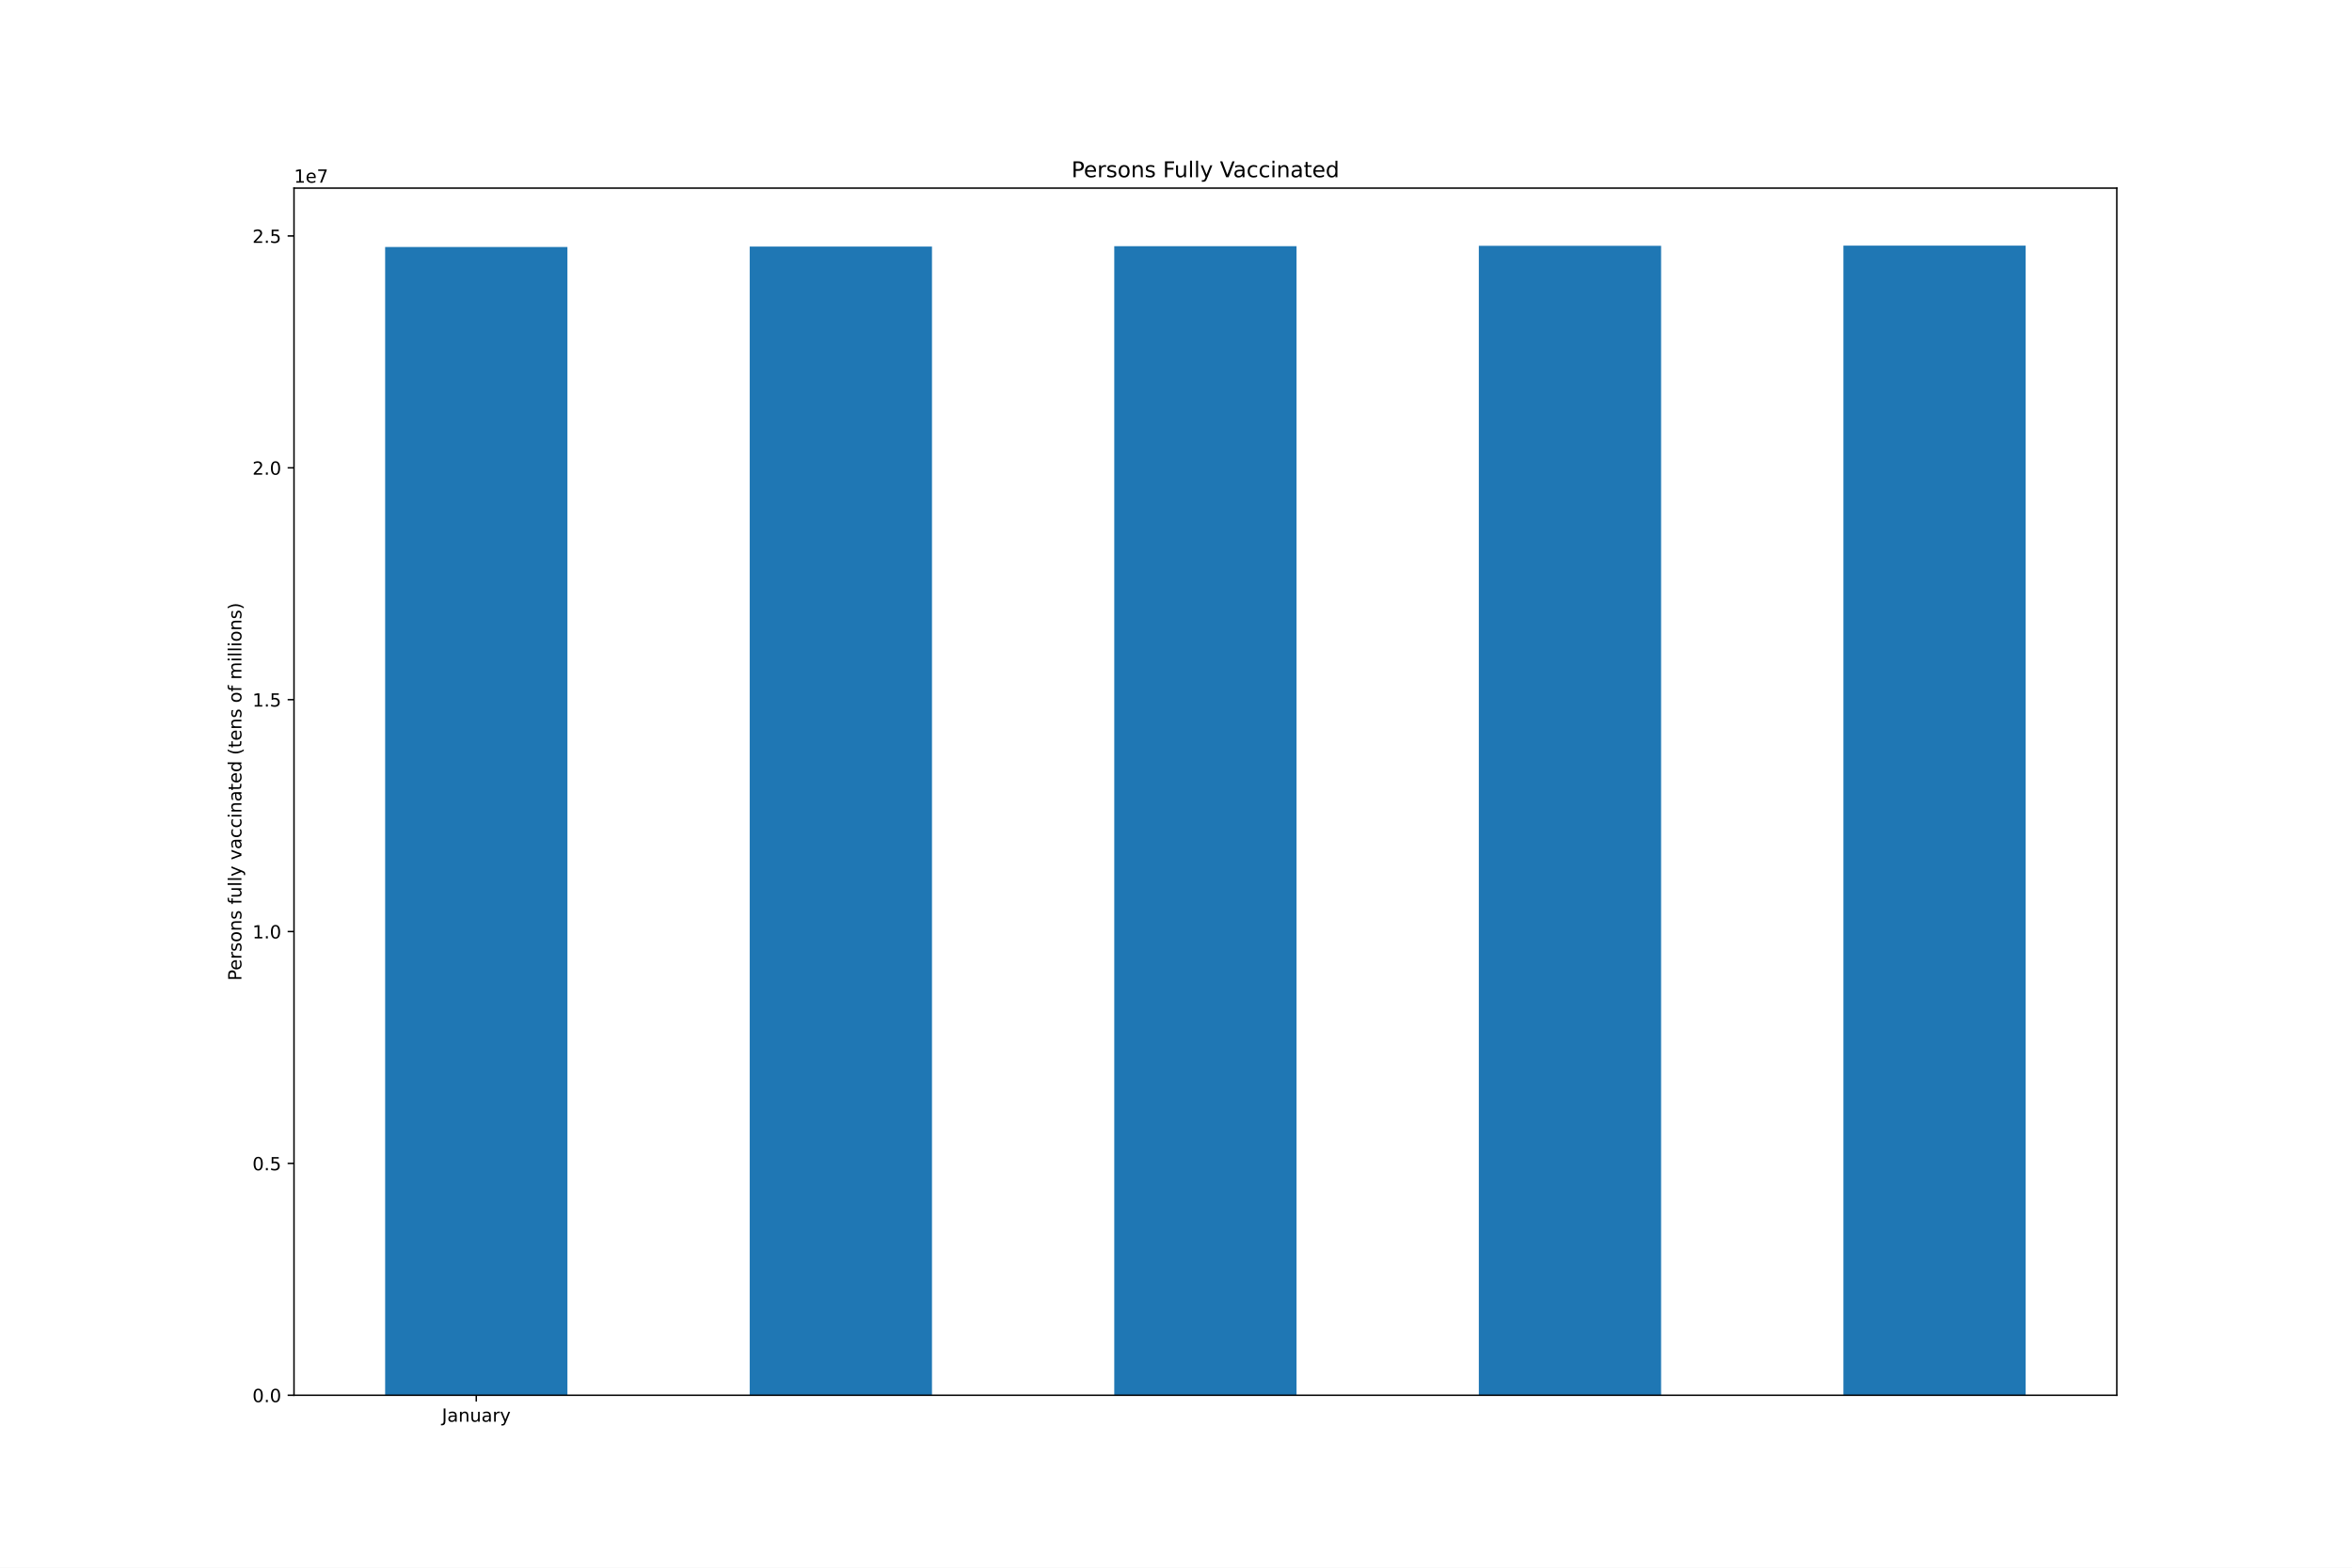
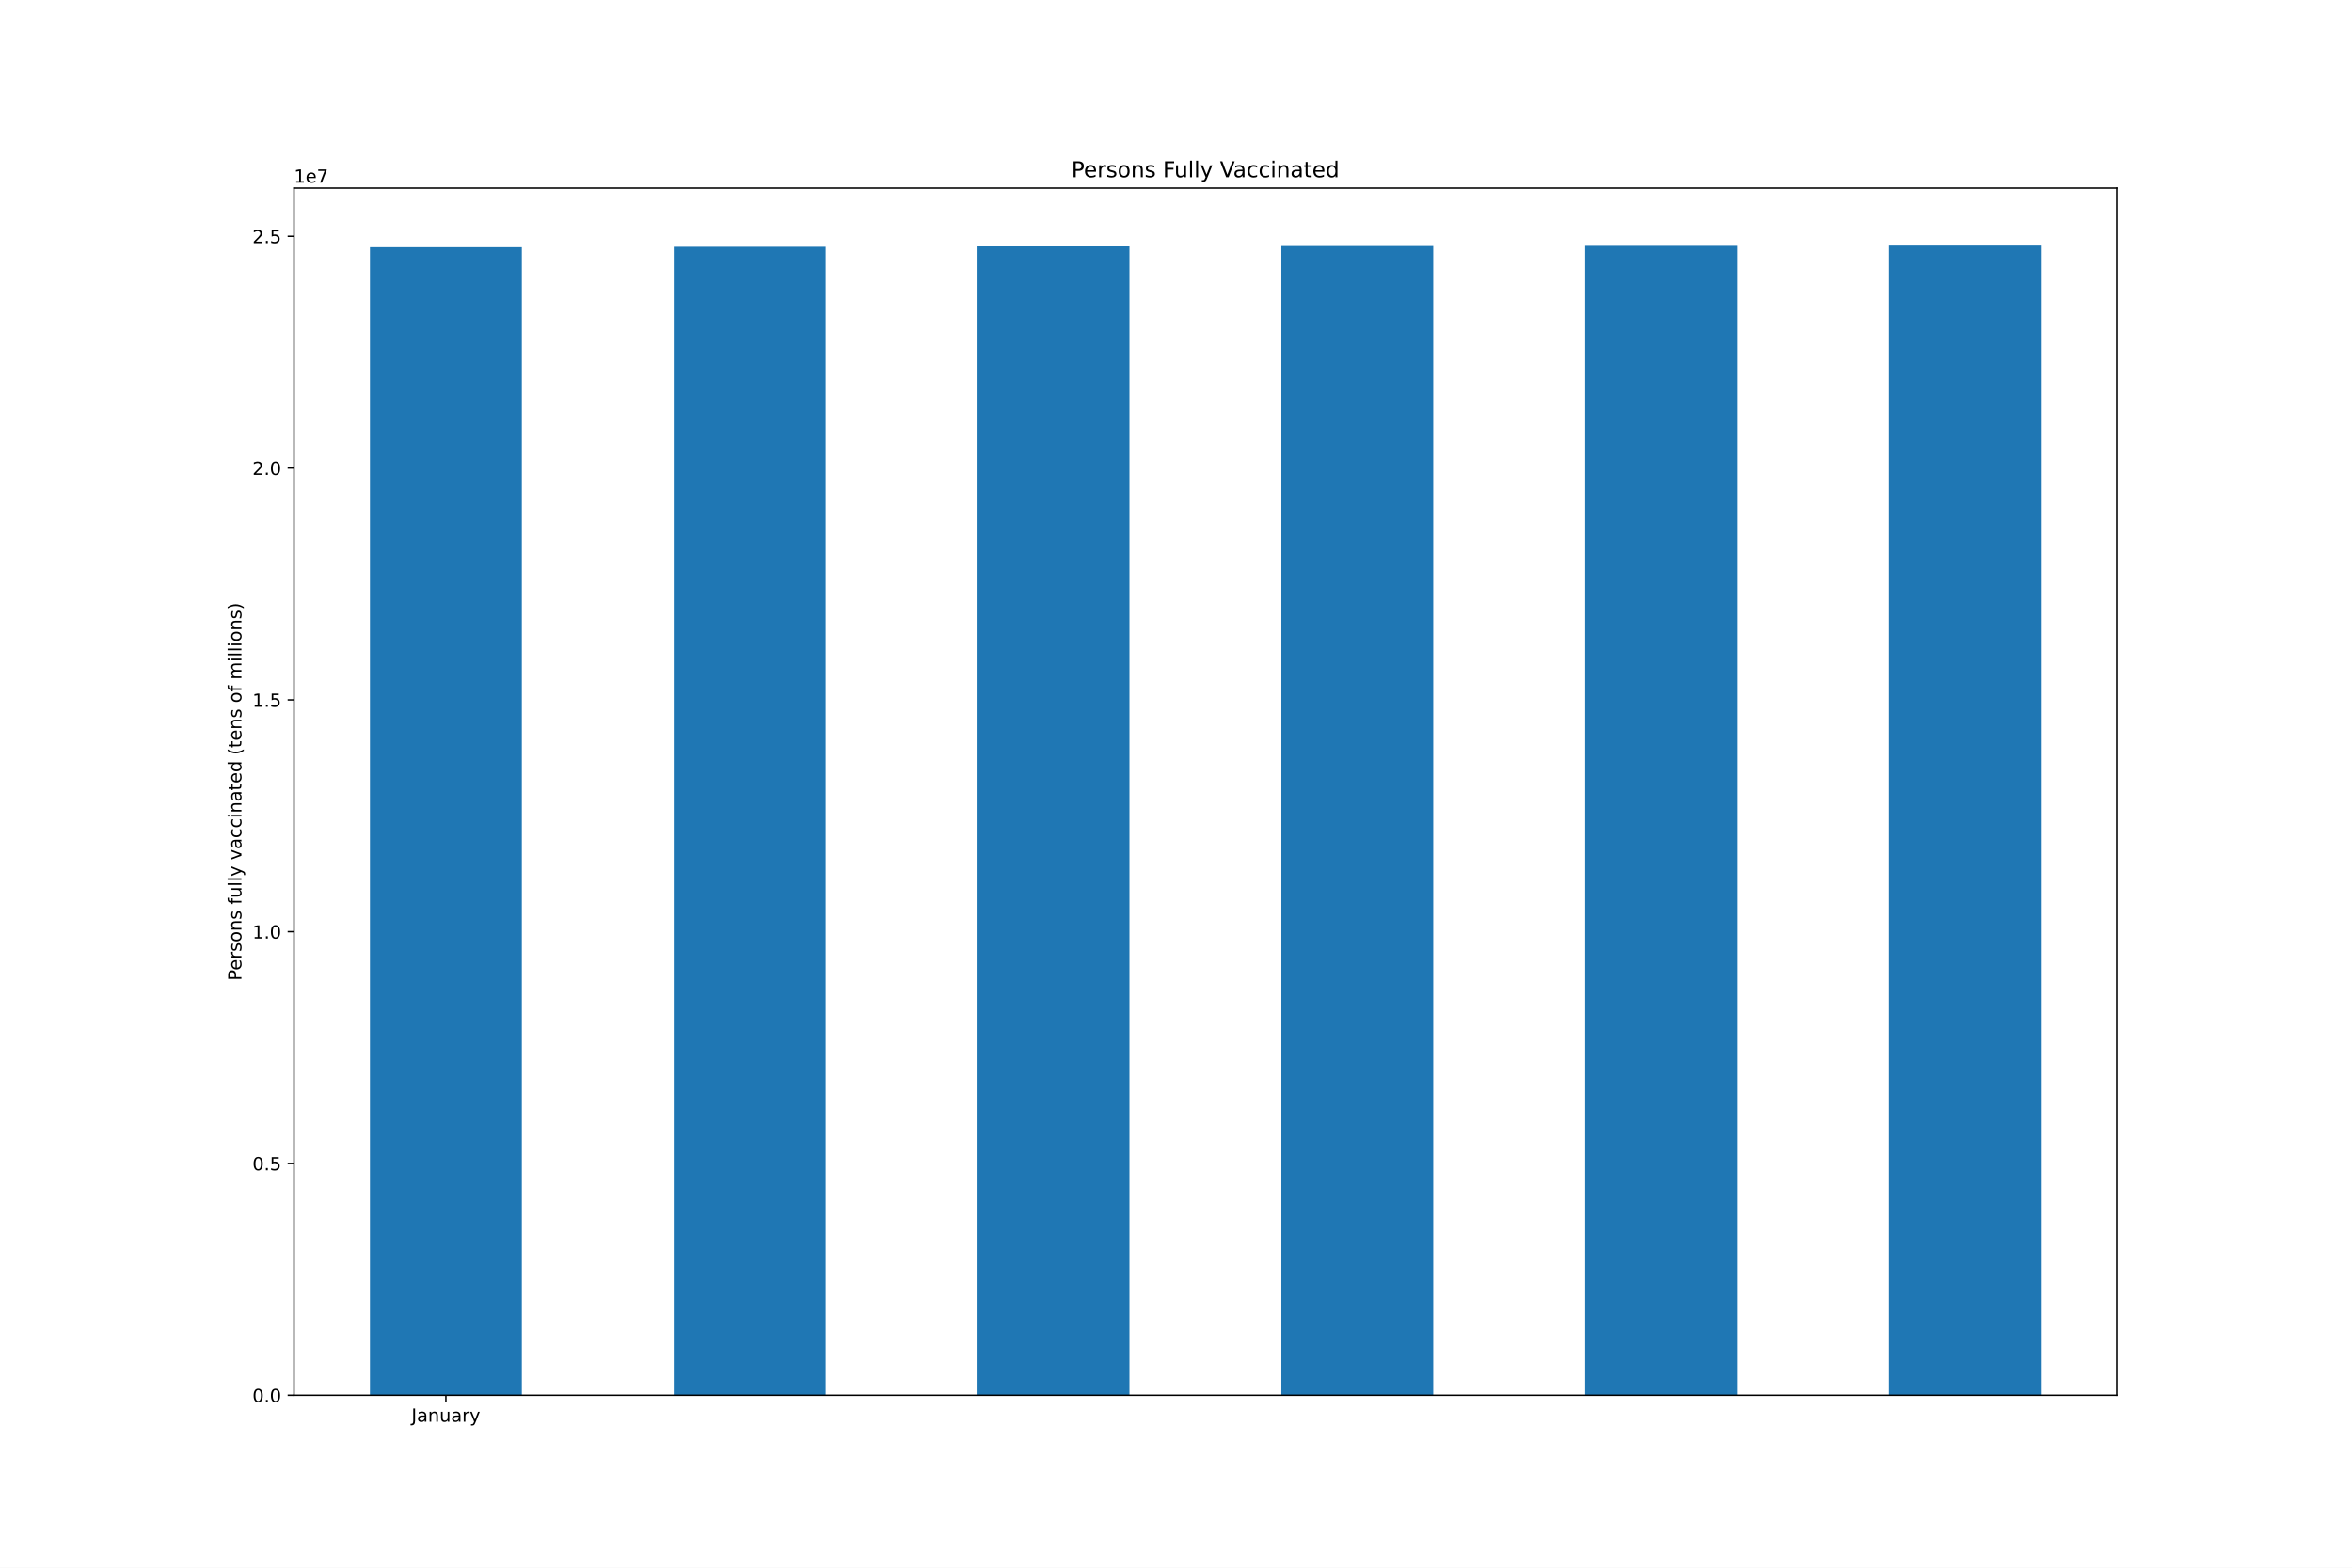
<svg xmlns="http://www.w3.org/2000/svg" xmlns:xlink="http://www.w3.org/1999/xlink" height="864pt" version="1.1" viewBox="0 0 1296 864" width="1296pt">
  <defs>
    <style type="text/css">*{stroke-linecap:butt;stroke-linejoin:round;}</style>
  </defs>
  <g id="figure_1">
    <g id="patch_1">
      <path d="M 0 864  L 1296 864  L 1296 0  L 0 0  z " style="fill:#ffffff;" />
    </g>
    <g id="axes_1">
      <g id="patch_2">
        <path d="M 162 768.96  L 1166.4 768.96  L 1166.4 103.68  L 162 103.68  z " style="fill:#ffffff;" />
      </g>
      <g id="patch_3">
-         <path clip-path="url(#pe36267fad4)" d="M 212.22 768.96  L 312.66 768.96  L 312.66 136.12  L 212.22 136.12  z " style="fill:#1f77b4;" />
+         <path clip-path="url(#pf0dce8e71c)" d="M 203.85 768.96  L 287.55 768.96  L 287.55 136.278  L 203.85 136.278  z " style="fill:#1f77b4;" />
      </g>
      <g id="patch_4">
-         <path clip-path="url(#pe36267fad4)" d="M 413.1 768.96  L 513.54 768.96  L 513.54 135.882  L 413.1 135.882  z " style="fill:#1f77b4;" />
+         <path clip-path="url(#pf0dce8e71c)" d="M 371.25 768.96  L 454.95 768.96  L 454.95 136.042  L 371.25 136.042  z " style="fill:#1f77b4;" />
      </g>
      <g id="patch_5">
-         <path clip-path="url(#pe36267fad4)" d="M 613.98 768.96  L 714.42 768.96  L 714.42 135.666  L 613.98 135.666  z " style="fill:#1f77b4;" />
+         <path clip-path="url(#pf0dce8e71c)" d="M 538.65 768.96  L 622.35 768.96  L 622.35 135.826  L 538.65 135.826  z " style="fill:#1f77b4;" />
      </g>
      <g id="patch_6">
-         <path clip-path="url(#pe36267fad4)" d="M 814.86 768.96  L 915.3 768.96  L 915.3 135.465  L 814.86 135.465  z " style="fill:#1f77b4;" />
+         <path clip-path="url(#pf0dce8e71c)" d="M 706.05 768.96  L 789.75 768.96  L 789.75 135.625  L 706.05 135.625  z " style="fill:#1f77b4;" />
      </g>
      <g id="patch_7">
-         <path clip-path="url(#pe36267fad4)" d="M 1015.74 768.96  L 1116.18 768.96  L 1116.18 135.36  L 1015.74 135.36  z " style="fill:#1f77b4;" />
+         <path clip-path="url(#pf0dce8e71c)" d="M 873.45 768.96  L 957.15 768.96  L 957.15 135.52  L 873.45 135.52  z " style="fill:#1f77b4;" />
+       </g>
+       <g id="patch_8">
+         <path clip-path="url(#pf0dce8e71c)" d="M 1040.85 768.96  L 1124.55 768.96  L 1124.55 135.36  L 1040.85 135.36  z " style="fill:#1f77b4;" />
      </g>
      <g id="matplotlib.axis_1">
        <g id="xtick_1">
          <g id="line2d_1">
            <defs>
-               <path d="M 0 0  L 0 3.5  " id="mb6babf5499" style="stroke:#000000;stroke-width:0.8;" />
-             </defs>
-             <g>
-               <use style="stroke:#000000;stroke-width:0.8;" x="262.44" xlink:href="#mb6babf5499" y="768.96" />
+               <path d="M 0 0  L 0 3.5  " id="m7634a29c18" style="stroke:#000000;stroke-width:0.8;" />
+             </defs>
+             <g>
+               <use style="stroke:#000000;stroke-width:0.8;" x="245.7" xlink:href="#m7634a29c18" y="768.96" />
            </g>
          </g>
          <g id="text_1">
-             <g transform="translate(243.4845 783.5584)scale(0.1 -0.1)">
+             <g transform="translate(226.7445 783.5584)scale(0.1 -0.1)">
              <defs>
                <path d="M 628 4666  L 1259 4666  L 1259 325  Q 1259 -519 939 -900  Q 619 -1281 -91 -1281  L -331 -1281  L -331 -750  L -134 -750  Q 284 -750 456 -515  Q 628 -281 628 325  L 628 4666  z " id="DejaVuSans-4a" transform="scale(0.015625)" />
                <path d="M 2194 1759  Q 1497 1759 1228 1600  Q 959 1441 959 1056  Q 959 750 1161 570  Q 1363 391 1709 391  Q 2188 391 2477 730  Q 2766 1069 2766 1631  L 2766 1759  L 2194 1759  z M 3341 1997  L 3341 0  L 2766 0  L 2766 531  Q 2569 213 2275 61  Q 1981 -91 1556 -91  Q 1019 -91 701 211  Q 384 513 384 1019  Q 384 1609 779 1909  Q 1175 2209 1959 2209  L 2766 2209  L 2766 2266  Q 2766 2663 2505 2880  Q 2244 3097 1772 3097  Q 1472 3097 1187 3025  Q 903 2953 641 2809  L 641 3341  Q 956 3463 1253 3523  Q 1550 3584 1831 3584  Q 2591 3584 2966 3190  Q 3341 2797 3341 1997  z " id="DejaVuSans-61" transform="scale(0.015625)" />
                <path d="M 3513 2113  L 3513 0  L 2938 0  L 2938 2094  Q 2938 2591 2744 2837  Q 2550 3084 2163 3084  Q 1697 3084 1428 2787  Q 1159 2491 1159 1978  L 1159 0  L 581 0  L 581 3500  L 1159 3500  L 1159 2956  Q 1366 3272 1645 3428  Q 1925 3584 2291 3584  Q 2894 3584 3203 3211  Q 3513 2838 3513 2113  z " id="DejaVuSans-6e" transform="scale(0.015625)" />
                <path d="M 544 1381  L 544 3500  L 1119 3500  L 1119 1403  Q 1119 906 1312 657  Q 1506 409 1894 409  Q 2359 409 2629 706  Q 2900 1003 2900 1516  L 2900 3500  L 3475 3500  L 3475 0  L 2900 0  L 2900 538  Q 2691 219 2414 64  Q 2138 -91 1772 -91  Q 1169 -91 856 284  Q 544 659 544 1381  z M 1991 3584  L 1991 3584  z " id="DejaVuSans-75" transform="scale(0.015625)" />
                <path d="M 2631 2963  Q 2534 3019 2420 3045  Q 2306 3072 2169 3072  Q 1681 3072 1420 2755  Q 1159 2438 1159 1844  L 1159 0  L 581 0  L 581 3500  L 1159 3500  L 1159 2956  Q 1341 3275 1631 3429  Q 1922 3584 2338 3584  Q 2397 3584 2469 3576  Q 2541 3569 2628 3553  L 2631 2963  z " id="DejaVuSans-72" transform="scale(0.015625)" />
                <path d="M 2059 -325  Q 1816 -950 1584 -1140  Q 1353 -1331 966 -1331  L 506 -1331  L 506 -850  L 844 -850  Q 1081 -850 1212 -737  Q 1344 -625 1503 -206  L 1606 56  L 191 3500  L 800 3500  L 1894 763  L 2988 3500  L 3597 3500  L 2059 -325  z " id="DejaVuSans-79" transform="scale(0.015625)" />
              </defs>
              <use xlink:href="#DejaVuSans-4a" />
              <use x="29.492" xlink:href="#DejaVuSans-61" />
              <use x="90.771" xlink:href="#DejaVuSans-6e" />
              <use x="154.15" xlink:href="#DejaVuSans-75" />
              <use x="217.529" xlink:href="#DejaVuSans-61" />
              <use x="278.809" xlink:href="#DejaVuSans-72" />
              <use x="319.922" xlink:href="#DejaVuSans-79" />
            </g>
          </g>
        </g>
      </g>
      <g id="matplotlib.axis_2">
        <g id="ytick_1">
          <g id="line2d_2">
            <defs>
-               <path d="M 0 0  L -3.5 0  " id="m4416f7945e" style="stroke:#000000;stroke-width:0.8;" />
-             </defs>
-             <g>
-               <use style="stroke:#000000;stroke-width:0.8;" x="162" xlink:href="#m4416f7945e" y="768.96" />
+               <path d="M 0 0  L -3.5 0  " id="m9555367f7e" style="stroke:#000000;stroke-width:0.8;" />
+             </defs>
+             <g>
+               <use style="stroke:#000000;stroke-width:0.8;" x="162" xlink:href="#m9555367f7e" y="768.96" />
            </g>
          </g>
          <g id="text_2">
            <g transform="translate(139.0969 772.7592)scale(0.1 -0.1)">
              <defs>
                <path d="M 2034 4250  Q 1547 4250 1301 3770  Q 1056 3291 1056 2328  Q 1056 1369 1301 889  Q 1547 409 2034 409  Q 2525 409 2770 889  Q 3016 1369 3016 2328  Q 3016 3291 2770 3770  Q 2525 4250 2034 4250  z M 2034 4750  Q 2819 4750 3233 4129  Q 3647 3509 3647 2328  Q 3647 1150 3233 529  Q 2819 -91 2034 -91  Q 1250 -91 836 529  Q 422 1150 422 2328  Q 422 3509 836 4129  Q 1250 4750 2034 4750  z " id="DejaVuSans-30" transform="scale(0.015625)" />
                <path d="M 684 794  L 1344 794  L 1344 0  L 684 0  L 684 794  z " id="DejaVuSans-2e" transform="scale(0.015625)" />
              </defs>
              <use xlink:href="#DejaVuSans-30" />
              <use x="63.623" xlink:href="#DejaVuSans-2e" />
              <use x="95.41" xlink:href="#DejaVuSans-30" />
            </g>
          </g>
        </g>
        <g id="ytick_2">
          <g id="line2d_3">
            <g>
-               <use style="stroke:#000000;stroke-width:0.8;" x="162" xlink:href="#m4416f7945e" y="641.178" />
+               <use style="stroke:#000000;stroke-width:0.8;" x="162" xlink:href="#m9555367f7e" y="641.213" />
            </g>
          </g>
          <g id="text_3">
-             <g transform="translate(139.0969 644.9768)scale(0.1 -0.1)">
+             <g transform="translate(139.0969 645.0124)scale(0.1 -0.1)">
              <defs>
                <path d="M 691 4666  L 3169 4666  L 3169 4134  L 1269 4134  L 1269 2991  Q 1406 3038 1543 3061  Q 1681 3084 1819 3084  Q 2600 3084 3056 2656  Q 3513 2228 3513 1497  Q 3513 744 3044 326  Q 2575 -91 1722 -91  Q 1428 -91 1123 -41  Q 819 9 494 109  L 494 744  Q 775 591 1075 516  Q 1375 441 1709 441  Q 2250 441 2565 725  Q 2881 1009 2881 1497  Q 2881 1984 2565 2268  Q 2250 2553 1709 2553  Q 1456 2553 1204 2497  Q 953 2441 691 2322  L 691 4666  z " id="DejaVuSans-35" transform="scale(0.015625)" />
              </defs>
              <use xlink:href="#DejaVuSans-30" />
              <use x="63.623" xlink:href="#DejaVuSans-2e" />
              <use x="95.41" xlink:href="#DejaVuSans-35" />
            </g>
          </g>
        </g>
        <g id="ytick_3">
          <g id="line2d_4">
            <g>
-               <use style="stroke:#000000;stroke-width:0.8;" x="162" xlink:href="#m4416f7945e" y="513.395" />
+               <use style="stroke:#000000;stroke-width:0.8;" x="162" xlink:href="#m9555367f7e" y="513.466" />
            </g>
          </g>
          <g id="text_4">
-             <g transform="translate(139.0969 517.1944)scale(0.1 -0.1)">
+             <g transform="translate(139.0969 517.2655)scale(0.1 -0.1)">
              <defs>
                <path d="M 794 531  L 1825 531  L 1825 4091  L 703 3866  L 703 4441  L 1819 4666  L 2450 4666  L 2450 531  L 3481 531  L 3481 0  L 794 0  L 794 531  z " id="DejaVuSans-31" transform="scale(0.015625)" />
              </defs>
              <use xlink:href="#DejaVuSans-31" />
              <use x="63.623" xlink:href="#DejaVuSans-2e" />
              <use x="95.41" xlink:href="#DejaVuSans-30" />
            </g>
          </g>
        </g>
        <g id="ytick_4">
          <g id="line2d_5">
            <g>
-               <use style="stroke:#000000;stroke-width:0.8;" x="162" xlink:href="#m4416f7945e" y="385.613" />
+               <use style="stroke:#000000;stroke-width:0.8;" x="162" xlink:href="#m9555367f7e" y="385.719" />
            </g>
          </g>
          <g id="text_5">
-             <g transform="translate(139.0969 389.412)scale(0.1 -0.1)">
+             <g transform="translate(139.0969 389.5186)scale(0.1 -0.1)">
              <use xlink:href="#DejaVuSans-31" />
              <use x="63.623" xlink:href="#DejaVuSans-2e" />
              <use x="95.41" xlink:href="#DejaVuSans-35" />
            </g>
          </g>
        </g>
        <g id="ytick_5">
          <g id="line2d_6">
            <g>
-               <use style="stroke:#000000;stroke-width:0.8;" x="162" xlink:href="#m4416f7945e" y="257.83" />
+               <use style="stroke:#000000;stroke-width:0.8;" x="162" xlink:href="#m9555367f7e" y="257.973" />
            </g>
          </g>
          <g id="text_6">
-             <g transform="translate(139.0969 261.6296)scale(0.1 -0.1)">
+             <g transform="translate(139.0969 261.7718)scale(0.1 -0.1)">
              <defs>
                <path d="M 1228 531  L 3431 531  L 3431 0  L 469 0  L 469 531  Q 828 903 1448 1529  Q 2069 2156 2228 2338  Q 2531 2678 2651 2914  Q 2772 3150 2772 3378  Q 2772 3750 2511 3984  Q 2250 4219 1831 4219  Q 1534 4219 1204 4116  Q 875 4013 500 3803  L 500 4441  Q 881 4594 1212 4672  Q 1544 4750 1819 4750  Q 2544 4750 2975 4387  Q 3406 4025 3406 3419  Q 3406 3131 3298 2873  Q 3191 2616 2906 2266  Q 2828 2175 2409 1742  Q 1991 1309 1228 531  z " id="DejaVuSans-32" transform="scale(0.015625)" />
              </defs>
              <use xlink:href="#DejaVuSans-32" />
              <use x="63.623" xlink:href="#DejaVuSans-2e" />
              <use x="95.41" xlink:href="#DejaVuSans-30" />
            </g>
          </g>
        </g>
        <g id="ytick_6">
          <g id="line2d_7">
            <g>
-               <use style="stroke:#000000;stroke-width:0.8;" x="162" xlink:href="#m4416f7945e" y="130.048" />
+               <use style="stroke:#000000;stroke-width:0.8;" x="162" xlink:href="#m9555367f7e" y="130.226" />
            </g>
          </g>
          <g id="text_7">
-             <g transform="translate(139.0969 133.8472)scale(0.1 -0.1)">
+             <g transform="translate(139.0969 134.0249)scale(0.1 -0.1)">
              <use xlink:href="#DejaVuSans-32" />
              <use x="63.623" xlink:href="#DejaVuSans-2e" />
              <use x="95.41" xlink:href="#DejaVuSans-35" />
            </g>
          </g>
        </g>
        <g id="text_8">
          <g transform="translate(133.0172 540.4802)rotate(-90)scale(0.1 -0.1)">
            <defs>
              <path d="M 1259 4147  L 1259 2394  L 2053 2394  Q 2494 2394 2734 2622  Q 2975 2850 2975 3272  Q 2975 3691 2734 3919  Q 2494 4147 2053 4147  L 1259 4147  z M 628 4666  L 2053 4666  Q 2838 4666 3239 4311  Q 3641 3956 3641 3272  Q 3641 2581 3239 2228  Q 2838 1875 2053 1875  L 1259 1875  L 1259 0  L 628 0  L 628 4666  z " id="DejaVuSans-50" transform="scale(0.015625)" />
              <path d="M 3597 1894  L 3597 1613  L 953 1613  Q 991 1019 1311 708  Q 1631 397 2203 397  Q 2534 397 2845 478  Q 3156 559 3463 722  L 3463 178  Q 3153 47 2828 -22  Q 2503 -91 2169 -91  Q 1331 -91 842 396  Q 353 884 353 1716  Q 353 2575 817 3079  Q 1281 3584 2069 3584  Q 2775 3584 3186 3129  Q 3597 2675 3597 1894  z M 3022 2063  Q 3016 2534 2758 2815  Q 2500 3097 2075 3097  Q 1594 3097 1305 2825  Q 1016 2553 972 2059  L 3022 2063  z " id="DejaVuSans-65" transform="scale(0.015625)" />
              <path d="M 2834 3397  L 2834 2853  Q 2591 2978 2328 3040  Q 2066 3103 1784 3103  Q 1356 3103 1142 2972  Q 928 2841 928 2578  Q 928 2378 1081 2264  Q 1234 2150 1697 2047  L 1894 2003  Q 2506 1872 2764 1633  Q 3022 1394 3022 966  Q 3022 478 2636 193  Q 2250 -91 1575 -91  Q 1294 -91 989 -36  Q 684 19 347 128  L 347 722  Q 666 556 975 473  Q 1284 391 1588 391  Q 1994 391 2212 530  Q 2431 669 2431 922  Q 2431 1156 2273 1281  Q 2116 1406 1581 1522  L 1381 1569  Q 847 1681 609 1914  Q 372 2147 372 2553  Q 372 3047 722 3315  Q 1072 3584 1716 3584  Q 2034 3584 2315 3537  Q 2597 3491 2834 3397  z " id="DejaVuSans-73" transform="scale(0.015625)" />
              <path d="M 1959 3097  Q 1497 3097 1228 2736  Q 959 2375 959 1747  Q 959 1119 1226 758  Q 1494 397 1959 397  Q 2419 397 2687 759  Q 2956 1122 2956 1747  Q 2956 2369 2687 2733  Q 2419 3097 1959 3097  z M 1959 3584  Q 2709 3584 3137 3096  Q 3566 2609 3566 1747  Q 3566 888 3137 398  Q 2709 -91 1959 -91  Q 1206 -91 779 398  Q 353 888 353 1747  Q 353 2609 779 3096  Q 1206 3584 1959 3584  z " id="DejaVuSans-6f" transform="scale(0.015625)" />
              <path id="DejaVuSans-20" transform="scale(0.015625)" />
              <path d="M 2375 4863  L 2375 4384  L 1825 4384  Q 1516 4384 1395 4259  Q 1275 4134 1275 3809  L 1275 3500  L 2222 3500  L 2222 3053  L 1275 3053  L 1275 0  L 697 0  L 697 3053  L 147 3053  L 147 3500  L 697 3500  L 697 3744  Q 697 4328 969 4595  Q 1241 4863 1831 4863  L 2375 4863  z " id="DejaVuSans-66" transform="scale(0.015625)" />
              <path d="M 603 4863  L 1178 4863  L 1178 0  L 603 0  L 603 4863  z " id="DejaVuSans-6c" transform="scale(0.015625)" />
              <path d="M 191 3500  L 800 3500  L 1894 563  L 2988 3500  L 3597 3500  L 2284 0  L 1503 0  L 191 3500  z " id="DejaVuSans-76" transform="scale(0.015625)" />
              <path d="M 3122 3366  L 3122 2828  Q 2878 2963 2633 3030  Q 2388 3097 2138 3097  Q 1578 3097 1268 2742  Q 959 2388 959 1747  Q 959 1106 1268 751  Q 1578 397 2138 397  Q 2388 397 2633 464  Q 2878 531 3122 666  L 3122 134  Q 2881 22 2623 -34  Q 2366 -91 2075 -91  Q 1284 -91 818 406  Q 353 903 353 1747  Q 353 2603 823 3093  Q 1294 3584 2113 3584  Q 2378 3584 2631 3529  Q 2884 3475 3122 3366  z " id="DejaVuSans-63" transform="scale(0.015625)" />
              <path d="M 603 3500  L 1178 3500  L 1178 0  L 603 0  L 603 3500  z M 603 4863  L 1178 4863  L 1178 4134  L 603 4134  L 603 4863  z " id="DejaVuSans-69" transform="scale(0.015625)" />
              <path d="M 1172 4494  L 1172 3500  L 2356 3500  L 2356 3053  L 1172 3053  L 1172 1153  Q 1172 725 1289 603  Q 1406 481 1766 481  L 2356 481  L 2356 0  L 1766 0  Q 1100 0 847 248  Q 594 497 594 1153  L 594 3053  L 172 3053  L 172 3500  L 594 3500  L 594 4494  L 1172 4494  z " id="DejaVuSans-74" transform="scale(0.015625)" />
              <path d="M 2906 2969  L 2906 4863  L 3481 4863  L 3481 0  L 2906 0  L 2906 525  Q 2725 213 2448 61  Q 2172 -91 1784 -91  Q 1150 -91 751 415  Q 353 922 353 1747  Q 353 2572 751 3078  Q 1150 3584 1784 3584  Q 2172 3584 2448 3432  Q 2725 3281 2906 2969  z M 947 1747  Q 947 1113 1208 752  Q 1469 391 1925 391  Q 2381 391 2643 752  Q 2906 1113 2906 1747  Q 2906 2381 2643 2742  Q 2381 3103 1925 3103  Q 1469 3103 1208 2742  Q 947 2381 947 1747  z " id="DejaVuSans-64" transform="scale(0.015625)" />
              <path d="M 1984 4856  Q 1566 4138 1362 3434  Q 1159 2731 1159 2009  Q 1159 1288 1364 580  Q 1569 -128 1984 -844  L 1484 -844  Q 1016 -109 783 600  Q 550 1309 550 2009  Q 550 2706 781 3412  Q 1013 4119 1484 4856  L 1984 4856  z " id="DejaVuSans-28" transform="scale(0.015625)" />
              <path d="M 3328 2828  Q 3544 3216 3844 3400  Q 4144 3584 4550 3584  Q 5097 3584 5394 3201  Q 5691 2819 5691 2113  L 5691 0  L 5113 0  L 5113 2094  Q 5113 2597 4934 2840  Q 4756 3084 4391 3084  Q 3944 3084 3684 2787  Q 3425 2491 3425 1978  L 3425 0  L 2847 0  L 2847 2094  Q 2847 2600 2669 2842  Q 2491 3084 2119 3084  Q 1678 3084 1418 2786  Q 1159 2488 1159 1978  L 1159 0  L 581 0  L 581 3500  L 1159 3500  L 1159 2956  Q 1356 3278 1631 3431  Q 1906 3584 2284 3584  Q 2666 3584 2933 3390  Q 3200 3197 3328 2828  z " id="DejaVuSans-6d" transform="scale(0.015625)" />
              <path d="M 513 4856  L 1013 4856  Q 1481 4119 1714 3412  Q 1947 2706 1947 2009  Q 1947 1309 1714 600  Q 1481 -109 1013 -844  L 513 -844  Q 928 -128 1133 580  Q 1338 1288 1338 2009  Q 1338 2731 1133 3434  Q 928 4138 513 4856  z " id="DejaVuSans-29" transform="scale(0.015625)" />
            </defs>
            <use xlink:href="#DejaVuSans-50" />
            <use x="56.678" xlink:href="#DejaVuSans-65" />
            <use x="118.201" xlink:href="#DejaVuSans-72" />
            <use x="159.314" xlink:href="#DejaVuSans-73" />
            <use x="211.414" xlink:href="#DejaVuSans-6f" />
            <use x="272.596" xlink:href="#DejaVuSans-6e" />
            <use x="335.975" xlink:href="#DejaVuSans-73" />
            <use x="388.074" xlink:href="#DejaVuSans-20" />
            <use x="419.861" xlink:href="#DejaVuSans-66" />
            <use x="455.066" xlink:href="#DejaVuSans-75" />
            <use x="518.445" xlink:href="#DejaVuSans-6c" />
            <use x="546.229" xlink:href="#DejaVuSans-6c" />
            <use x="574.012" xlink:href="#DejaVuSans-79" />
            <use x="633.191" xlink:href="#DejaVuSans-20" />
            <use x="664.979" xlink:href="#DejaVuSans-76" />
            <use x="724.158" xlink:href="#DejaVuSans-61" />
            <use x="785.438" xlink:href="#DejaVuSans-63" />
            <use x="840.418" xlink:href="#DejaVuSans-63" />
            <use x="895.398" xlink:href="#DejaVuSans-69" />
            <use x="923.182" xlink:href="#DejaVuSans-6e" />
            <use x="986.561" xlink:href="#DejaVuSans-61" />
            <use x="1047.84" xlink:href="#DejaVuSans-74" />
            <use x="1087.049" xlink:href="#DejaVuSans-65" />
            <use x="1148.572" xlink:href="#DejaVuSans-64" />
            <use x="1212.049" xlink:href="#DejaVuSans-20" />
            <use x="1243.836" xlink:href="#DejaVuSans-28" />
            <use x="1282.85" xlink:href="#DejaVuSans-74" />
            <use x="1322.059" xlink:href="#DejaVuSans-65" />
            <use x="1383.582" xlink:href="#DejaVuSans-6e" />
            <use x="1446.961" xlink:href="#DejaVuSans-73" />
            <use x="1499.061" xlink:href="#DejaVuSans-20" />
            <use x="1530.848" xlink:href="#DejaVuSans-6f" />
            <use x="1592.029" xlink:href="#DejaVuSans-66" />
            <use x="1627.234" xlink:href="#DejaVuSans-20" />
            <use x="1659.021" xlink:href="#DejaVuSans-6d" />
            <use x="1756.434" xlink:href="#DejaVuSans-69" />
            <use x="1784.217" xlink:href="#DejaVuSans-6c" />
            <use x="1812" xlink:href="#DejaVuSans-6c" />
            <use x="1839.783" xlink:href="#DejaVuSans-69" />
            <use x="1867.566" xlink:href="#DejaVuSans-6f" />
            <use x="1928.748" xlink:href="#DejaVuSans-6e" />
            <use x="1992.127" xlink:href="#DejaVuSans-73" />
            <use x="2044.227" xlink:href="#DejaVuSans-29" />
          </g>
        </g>
        <g id="text_9">
          <g transform="translate(162 100.68)scale(0.1 -0.1)">
            <defs>
              <path d="M 525 4666  L 3525 4666  L 3525 4397  L 1831 0  L 1172 0  L 2766 4134  L 525 4134  L 525 4666  z " id="DejaVuSans-37" transform="scale(0.015625)" />
            </defs>
            <use xlink:href="#DejaVuSans-31" />
            <use x="63.623" xlink:href="#DejaVuSans-65" />
            <use x="125.146" xlink:href="#DejaVuSans-37" />
          </g>
        </g>
      </g>
-       <g id="patch_8">
+       <g id="patch_9">
        <path d="M 162 768.96  L 162 103.68  " style="fill:none;stroke:#000000;stroke-linecap:square;stroke-linejoin:miter;stroke-width:0.8;" />
      </g>
-       <g id="patch_9">
+       <g id="patch_10">
        <path d="M 1166.4 768.96  L 1166.4 103.68  " style="fill:none;stroke:#000000;stroke-linecap:square;stroke-linejoin:miter;stroke-width:0.8;" />
      </g>
-       <g id="patch_10">
+       <g id="patch_11">
        <path d="M 162 768.96  L 1166.4 768.96  " style="fill:none;stroke:#000000;stroke-linecap:square;stroke-linejoin:miter;stroke-width:0.8;" />
      </g>
-       <g id="patch_11">
+       <g id="patch_12">
        <path d="M 162 103.68  L 1166.4 103.68  " style="fill:none;stroke:#000000;stroke-linecap:square;stroke-linejoin:miter;stroke-width:0.8;" />
      </g>
      <g id="text_10">
        <g transform="translate(590.3803 97.68)scale(0.12 -0.12)">
          <defs>
            <path d="M 628 4666  L 3309 4666  L 3309 4134  L 1259 4134  L 1259 2759  L 3109 2759  L 3109 2228  L 1259 2228  L 1259 0  L 628 0  L 628 4666  z " id="DejaVuSans-46" transform="scale(0.015625)" />
            <path d="M 1831 0  L 50 4666  L 709 4666  L 2188 738  L 3669 4666  L 4325 4666  L 2547 0  L 1831 0  z " id="DejaVuSans-56" transform="scale(0.015625)" />
          </defs>
          <use xlink:href="#DejaVuSans-50" />
          <use x="56.678" xlink:href="#DejaVuSans-65" />
          <use x="118.201" xlink:href="#DejaVuSans-72" />
          <use x="159.314" xlink:href="#DejaVuSans-73" />
          <use x="211.414" xlink:href="#DejaVuSans-6f" />
          <use x="272.596" xlink:href="#DejaVuSans-6e" />
          <use x="335.975" xlink:href="#DejaVuSans-73" />
          <use x="388.074" xlink:href="#DejaVuSans-20" />
          <use x="419.861" xlink:href="#DejaVuSans-46" />
          <use x="471.881" xlink:href="#DejaVuSans-75" />
          <use x="535.26" xlink:href="#DejaVuSans-6c" />
          <use x="563.043" xlink:href="#DejaVuSans-6c" />
          <use x="590.826" xlink:href="#DejaVuSans-79" />
          <use x="650.006" xlink:href="#DejaVuSans-20" />
          <use x="681.793" xlink:href="#DejaVuSans-56" />
          <use x="742.451" xlink:href="#DejaVuSans-61" />
          <use x="803.73" xlink:href="#DejaVuSans-63" />
          <use x="858.711" xlink:href="#DejaVuSans-63" />
          <use x="913.691" xlink:href="#DejaVuSans-69" />
          <use x="941.475" xlink:href="#DejaVuSans-6e" />
          <use x="1004.854" xlink:href="#DejaVuSans-61" />
          <use x="1066.133" xlink:href="#DejaVuSans-74" />
          <use x="1105.342" xlink:href="#DejaVuSans-65" />
          <use x="1166.865" xlink:href="#DejaVuSans-64" />
        </g>
      </g>
    </g>
  </g>
  <defs>
-     <clipPath id="pe36267fad4">
+     <clipPath id="pf0dce8e71c">
      <rect height="665.28" width="1004.4" x="162" y="103.68" />
    </clipPath>
  </defs>
</svg>
